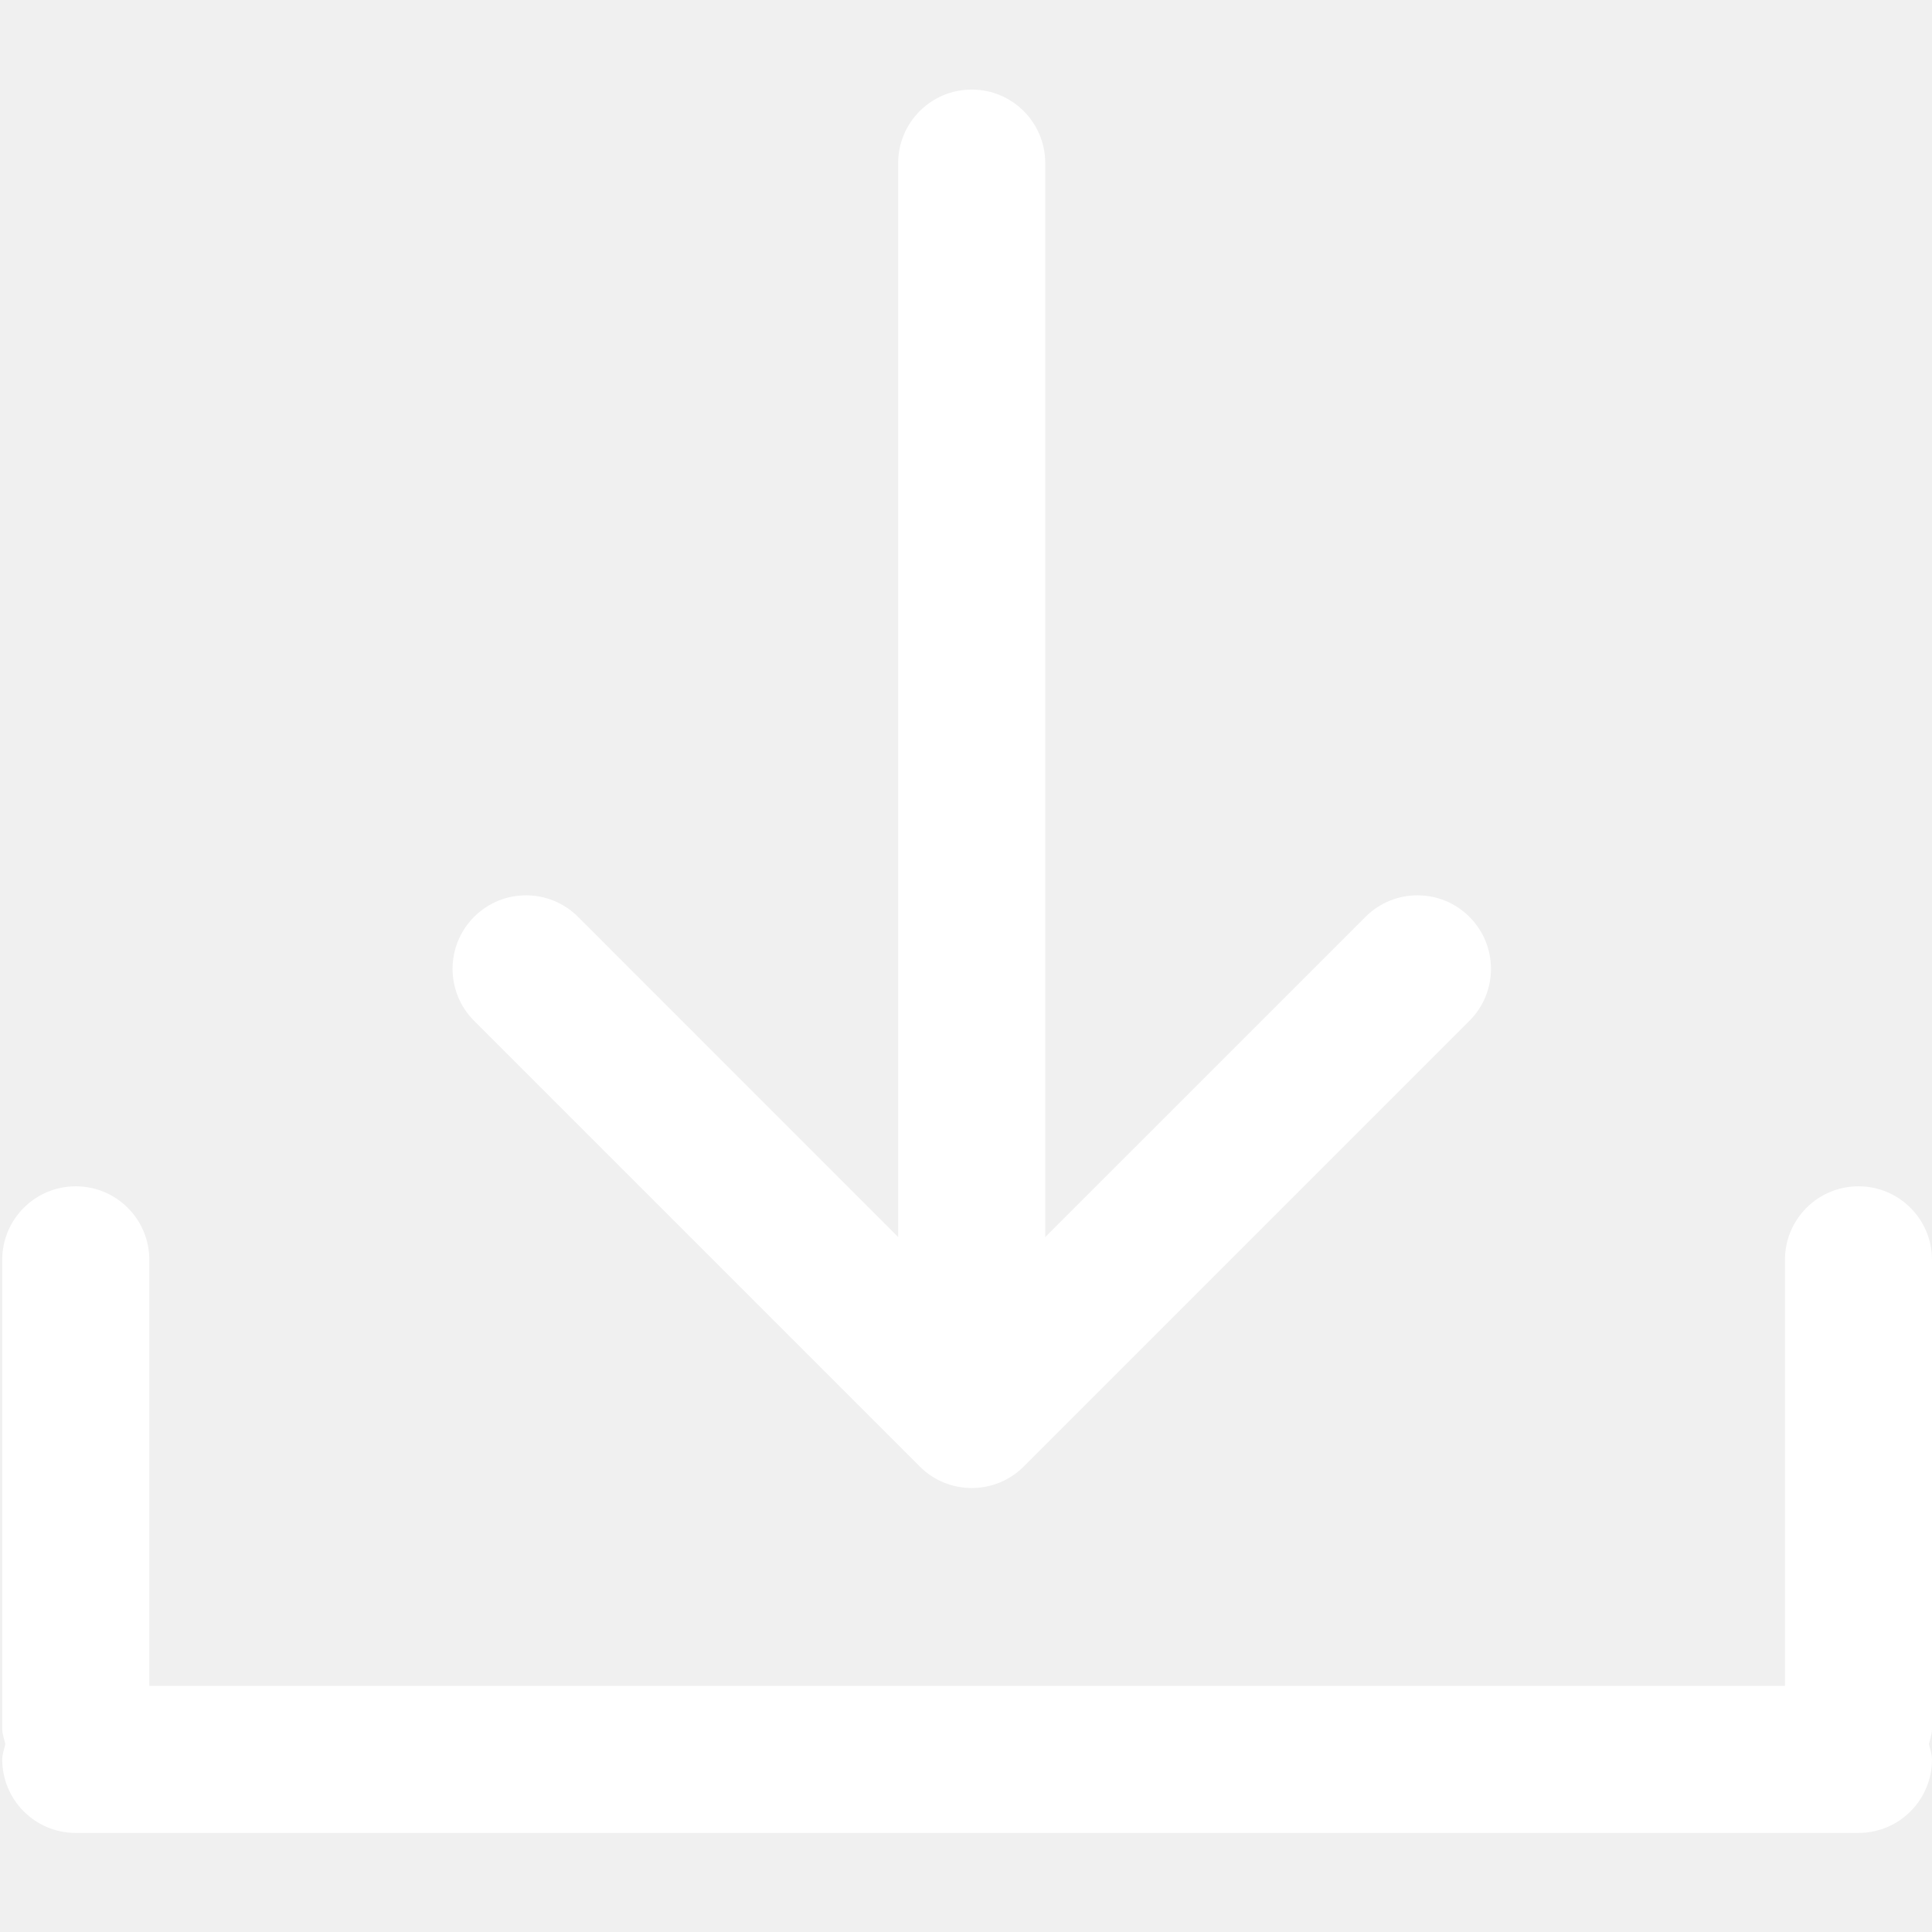
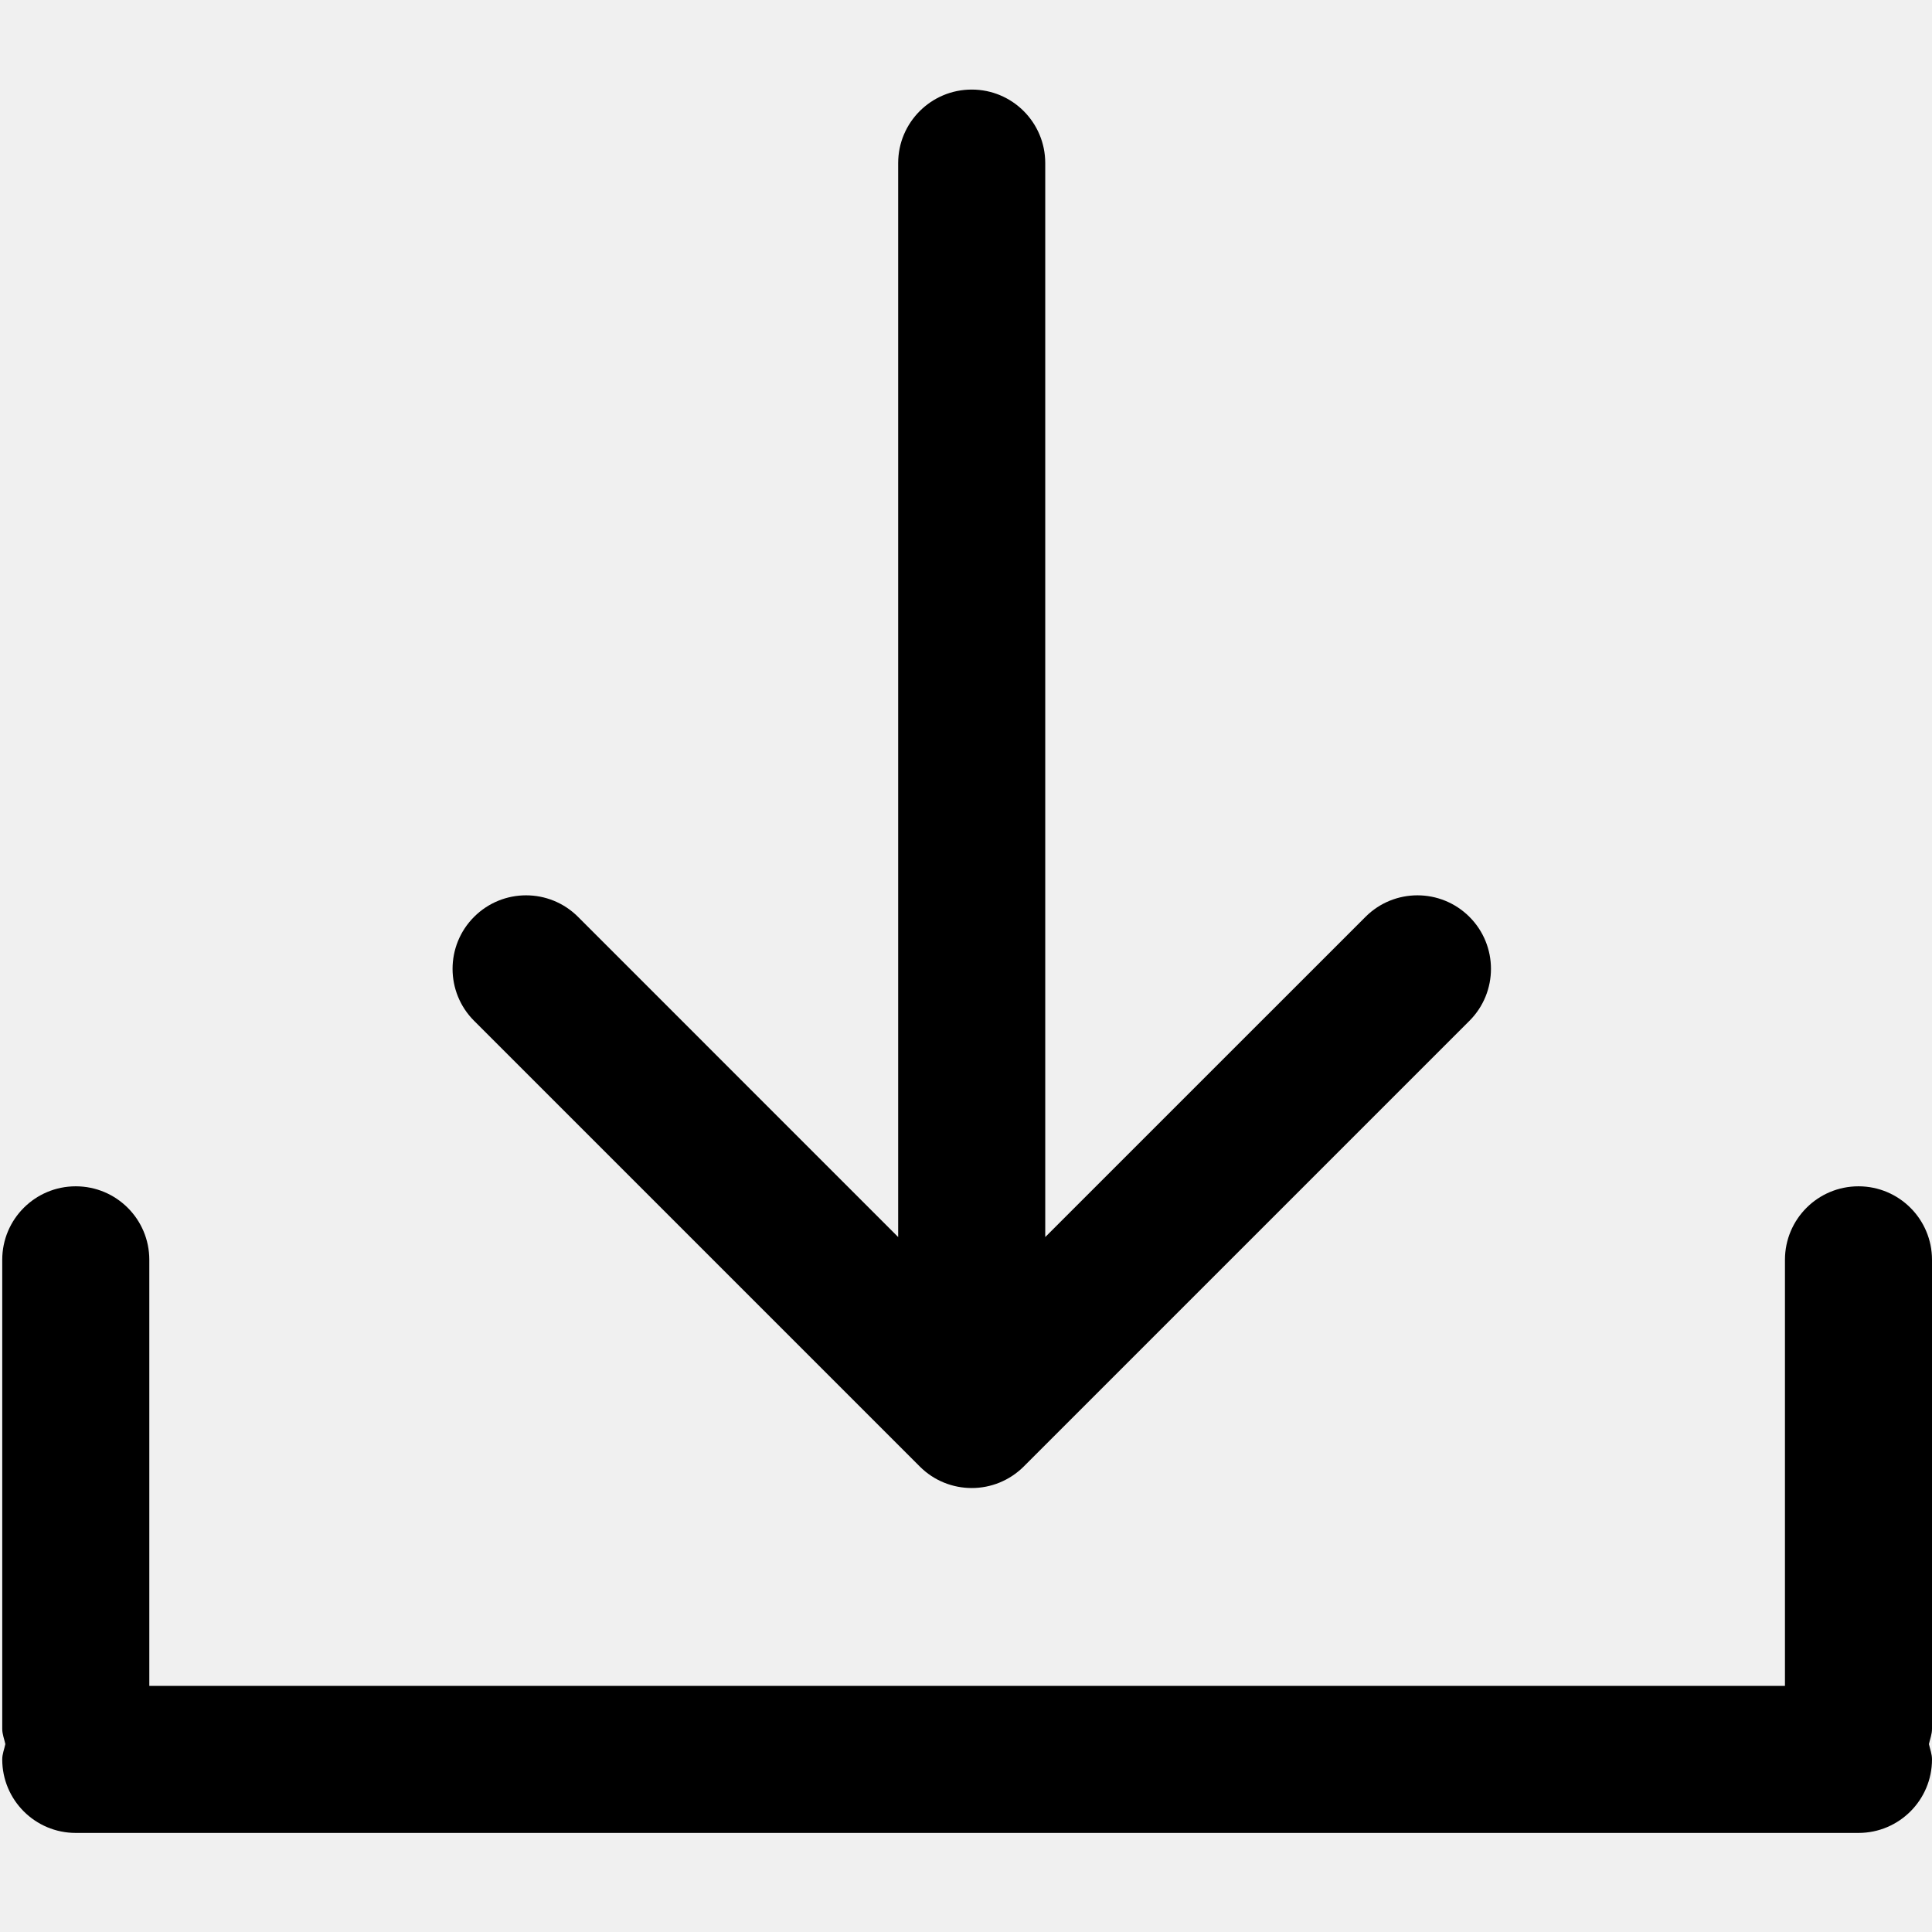
<svg xmlns="http://www.w3.org/2000/svg" width="512px" version="1.1" height="512px" viewBox="0 0 64 64" enable-background="new 0 0 64 64" class="">
  <g>
    <g>
      <g fill="#1D1D1B">
-         <path d="M64,41.733c0-1.345-1.089-2.435-2.435-2.435c-1.347,0-2.436,1.09-2.436,2.435v14.115H4.946V41.733    c0-1.345-1.089-2.435-2.437-2.435c-1.346,0-2.435,1.09-2.435,2.435v15.535c0,0.18,0.067,0.338,0.103,0.507    c-0.035,0.169-0.103,0.328-0.103,0.507c0,1.345,1.089,2.436,2.435,2.436h59.056c1.346,0,2.435-1.091,2.435-2.436    c0-0.179-0.064-0.338-0.102-0.507C63.936,57.606,64,57.448,64,57.269V41.733z" data-original="#000000" class="active-path" data-old_color="#000000" fill="#FFFFFF" />
-         <path d="m32.19,2.967c-1.346,0-2.437,1.091-2.437,2.436v35.576l-10.605-10.607c-0.951-0.951-2.492-0.951-3.443,0s-0.951,2.493 0,3.444l14.764,14.764c0.475,0.476 1.099,0.713 1.722,0.713 0.622,0 1.245-0.238 1.722-0.713l14.764-14.764c0.951-0.951 0.951-2.493 0-3.444-0.952-0.951-2.493-0.951-3.443,0l-10.609,10.607v-35.576c0-1.345-1.089-2.436-2.435-2.436z" data-original="#000000" class="active-path" data-old_color="#000000" fill="#FFFFFF" />
+         <path d="M64,41.733c0-1.345-1.089-2.435-2.435-2.435c-1.347,0-2.436,1.09-2.436,2.435v14.115H4.946V41.733    c0-1.345-1.089-2.435-2.437-2.435c-1.346,0-2.435,1.09-2.435,2.435v15.535c0,0.18,0.067,0.338,0.103,0.507    c-0.035,0.169-0.103,0.328-0.103,0.507c0,1.345,1.089,2.436,2.435,2.436h59.056c1.346,0,2.435-1.091,2.435-2.436    c0-0.179-0.064-0.338-0.102-0.507C63.936,57.606,64,57.448,64,57.269V41.733z" data-original="#000000" class="active-path" data-old_color="#000000" fill="#000" />
+         <path d="m32.19,2.967c-1.346,0-2.437,1.091-2.437,2.436v35.576l-10.605-10.607c-0.951-0.951-2.492-0.951-3.443,0s-0.951,2.493 0,3.444l14.764,14.764c0.475,0.476 1.099,0.713 1.722,0.713 0.622,0 1.245-0.238 1.722-0.713l14.764-14.764c0.951-0.951 0.951-2.493 0-3.444-0.952-0.951-2.493-0.951-3.443,0l-10.609,10.607v-35.576c0-1.345-1.089-2.436-2.435-2.436z" data-original="#000000" class="active-path" data-old_color="#000000" fill="#000" />
      </g>
    </g>
  </g>
</svg>
